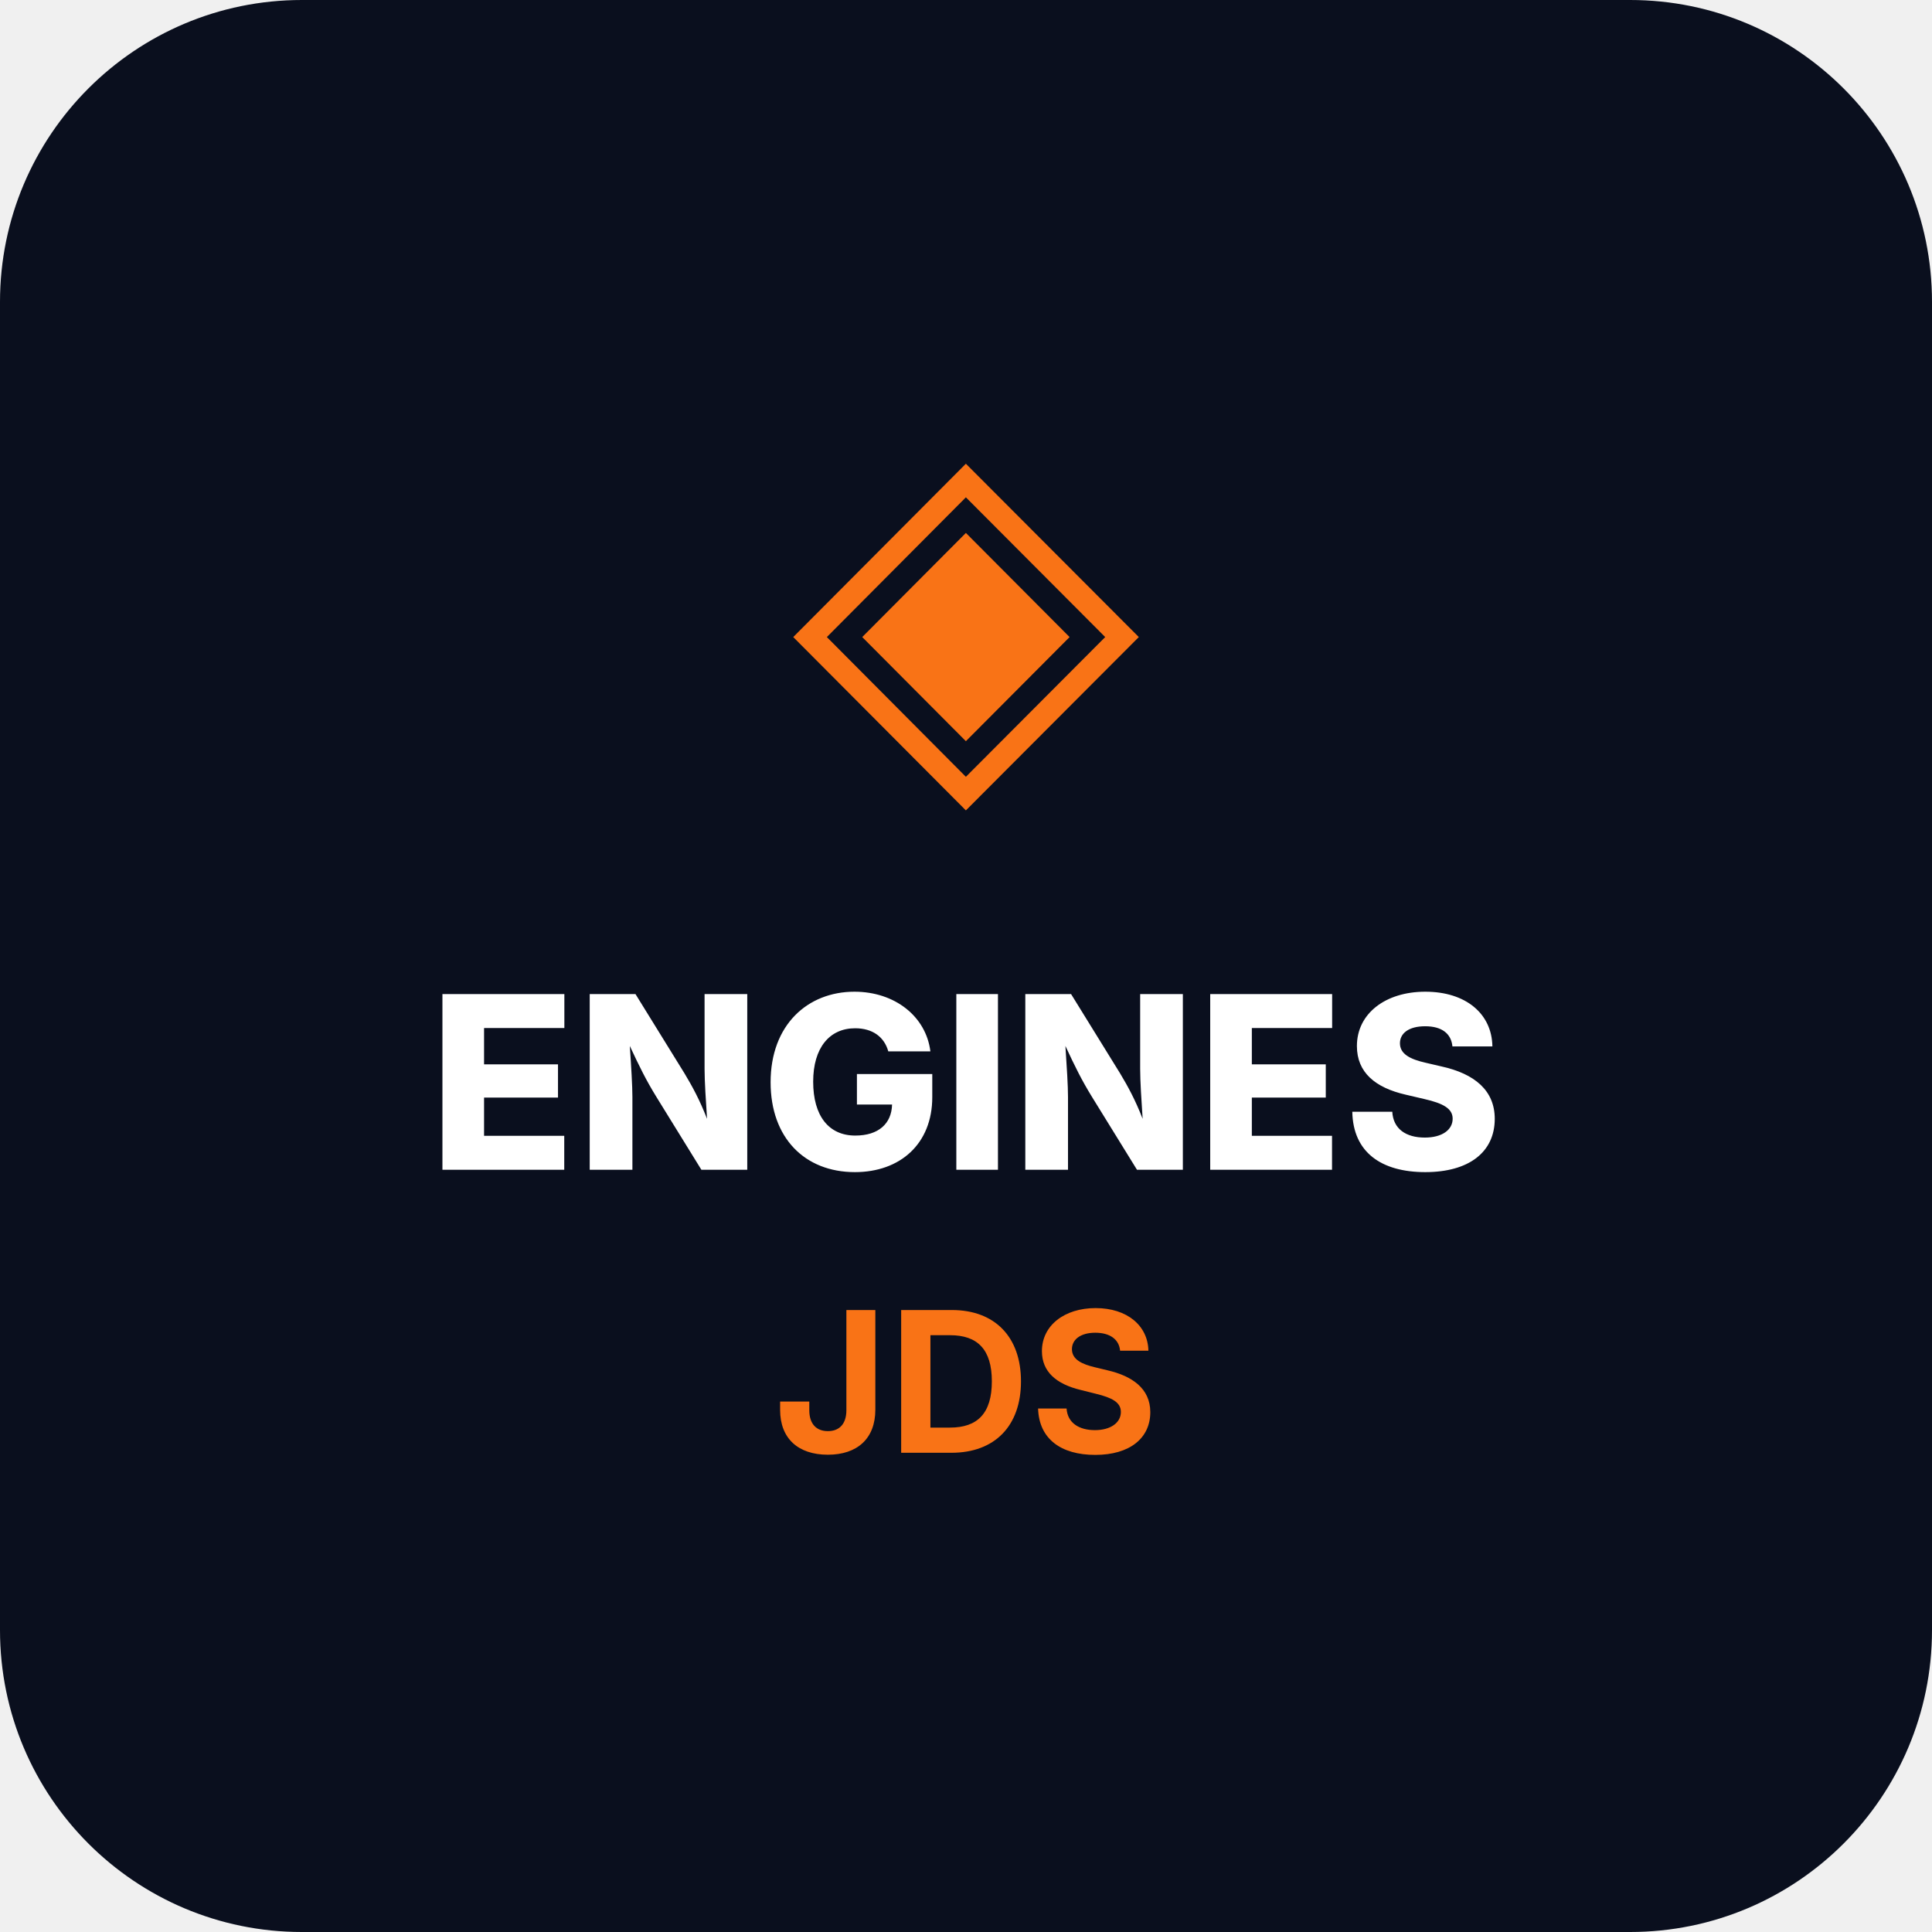
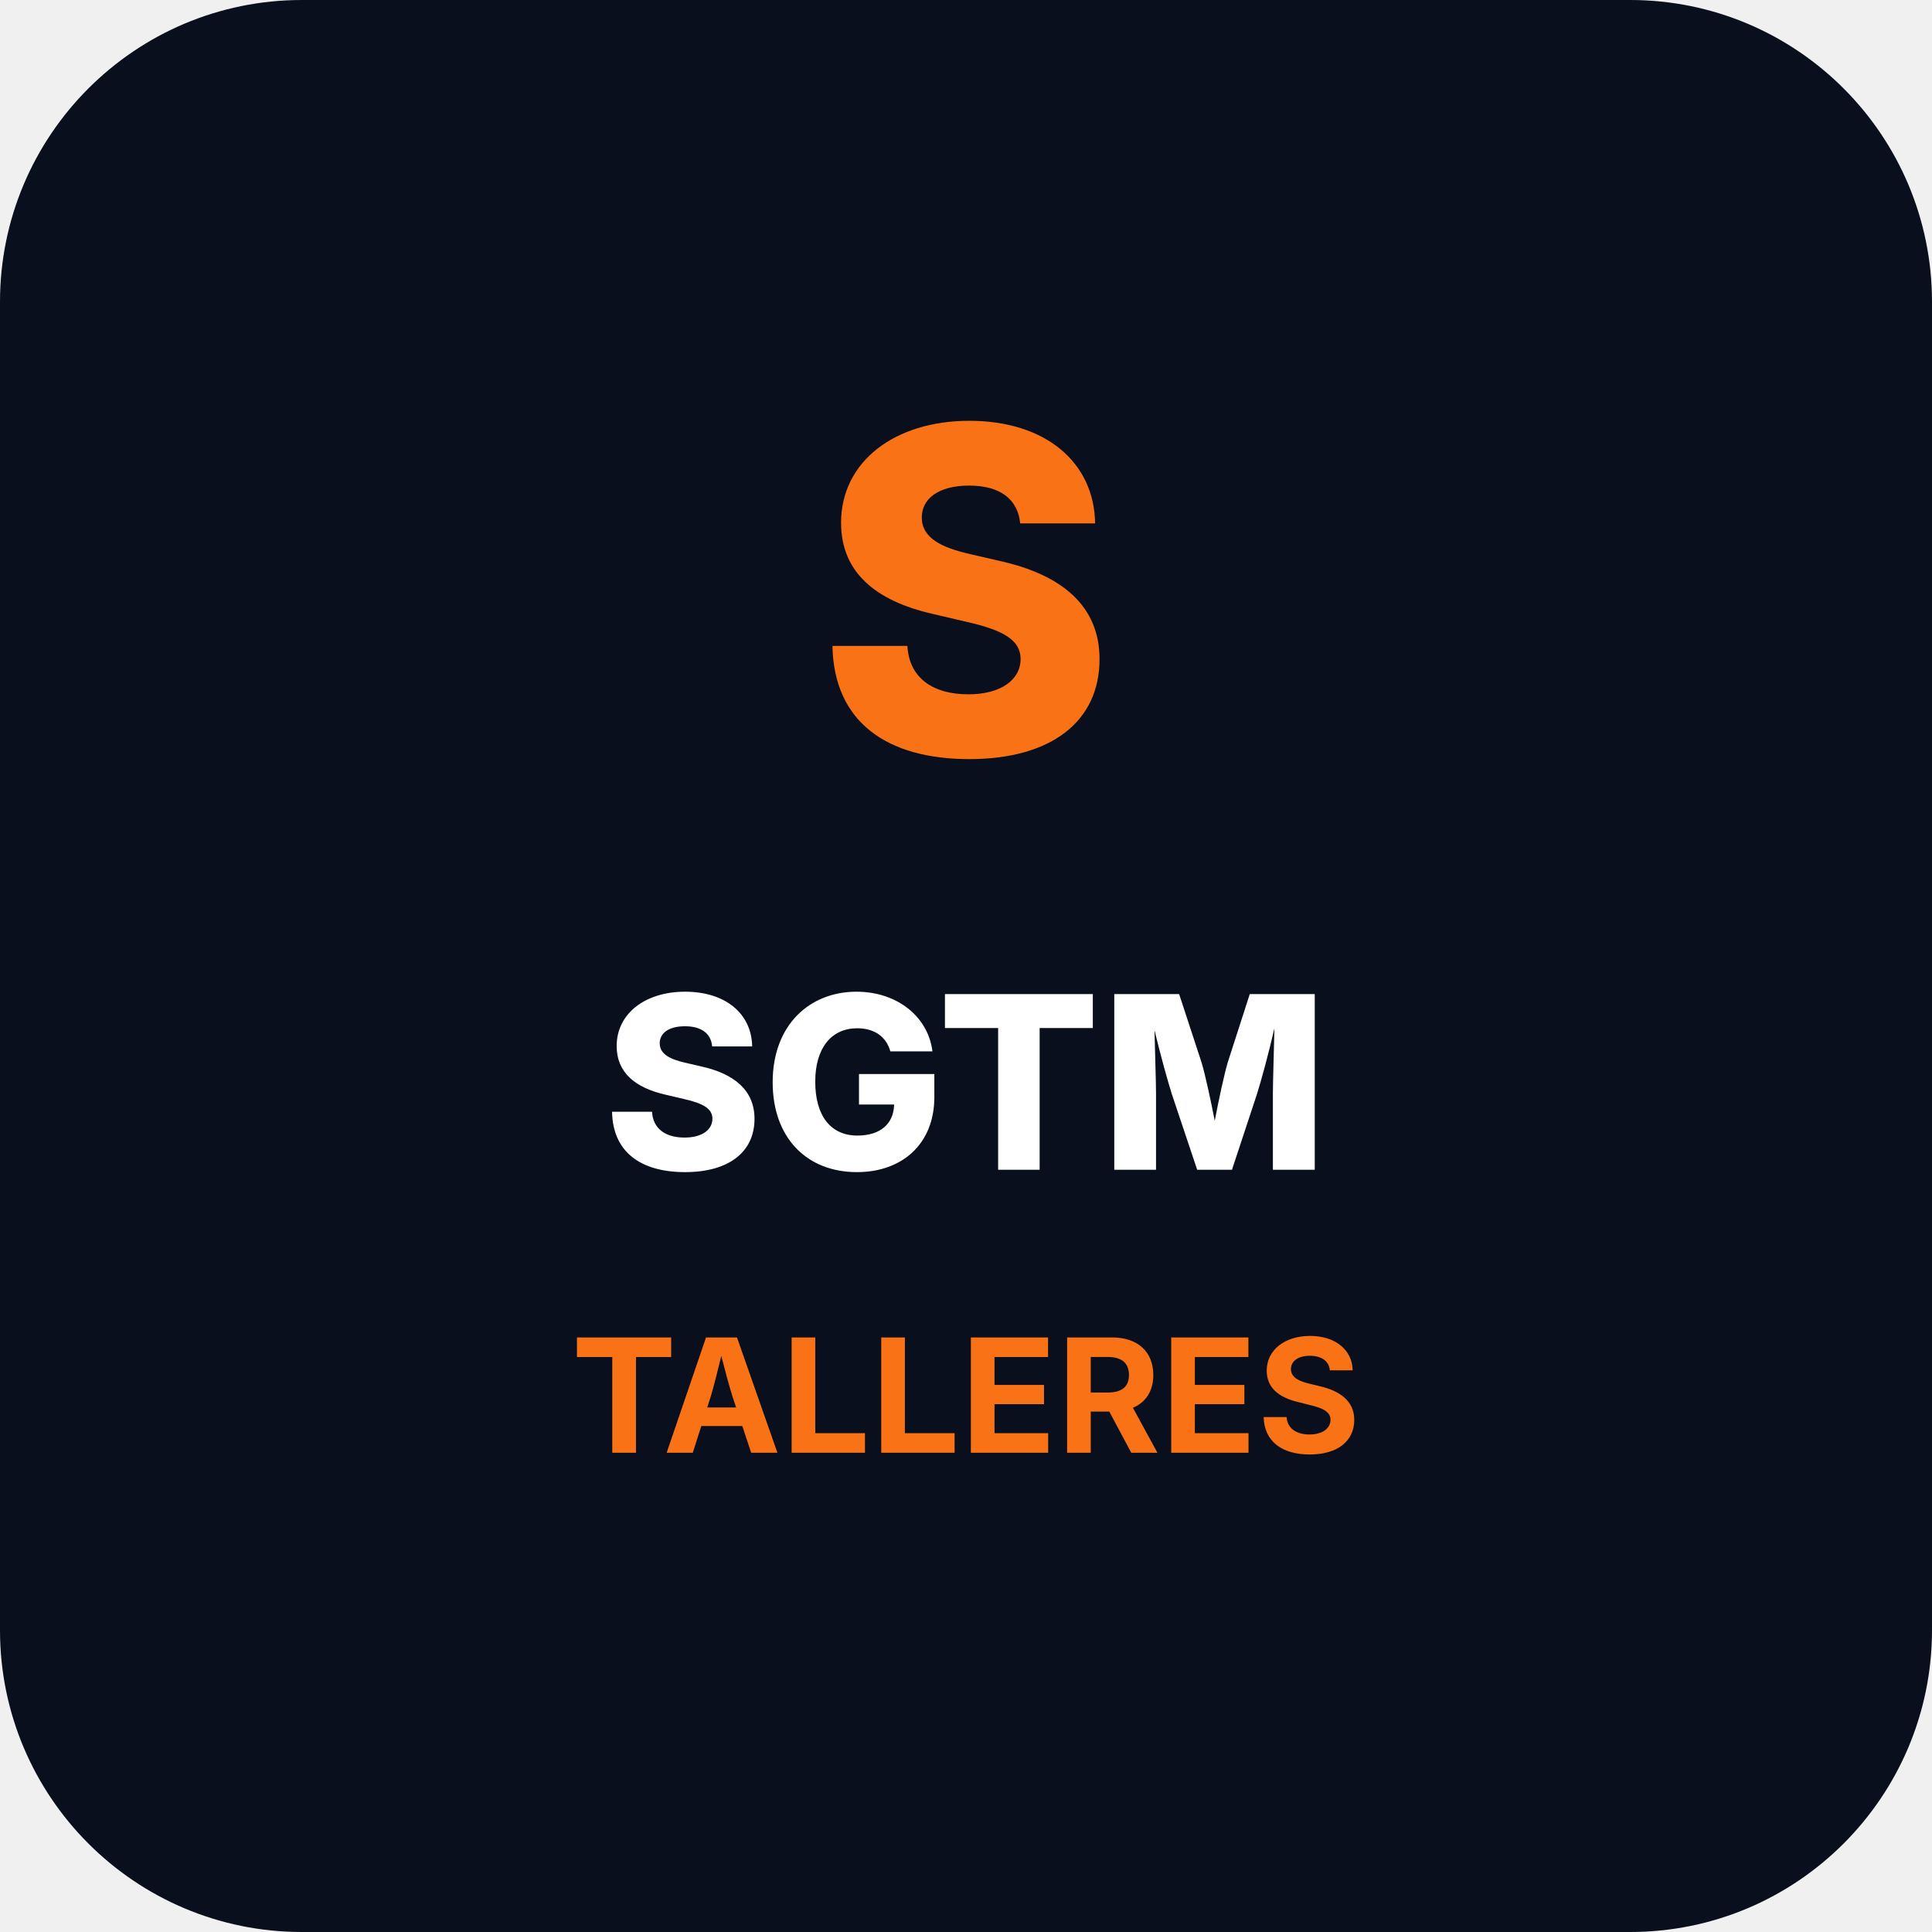
<svg xmlns="http://www.w3.org/2000/svg" width="512" height="512" viewBox="0 0 512 512">
  <rect width="512" height="512" rx="80" fill="#0A0F1E" />
-   <text x="256" y="200" text-anchor="middle" font-family="system-ui,-apple-system,sans-serif" font-size="120" font-weight="800" fill="#F97316">◈</text>
-   <text x="256" y="310" text-anchor="middle" font-family="system-ui,-apple-system,sans-serif" font-size="64" font-weight="800" fill="#FFFFFF">ENGINES</text>
-   <text x="256" y="385" text-anchor="middle" font-family="system-ui,-apple-system,sans-serif" font-size="52" font-weight="700" fill="#F97316">JDS</text>
+   <text x="256" y="200" text-anchor="middle" font-family="system-ui,-apple-system,sans-serif" font-size="120" font-weight="800" fill="#F97316">S</text>
+   <text x="256" y="310" text-anchor="middle" font-family="system-ui,-apple-system,sans-serif" font-size="64" font-weight="800" fill="#FFFFFF">SGTM</text>
+   <text x="256" y="385" text-anchor="middle" font-family="system-ui,-apple-system,sans-serif" font-size="42" font-weight="700" fill="#F97316">TALLERES</text>
</svg>
